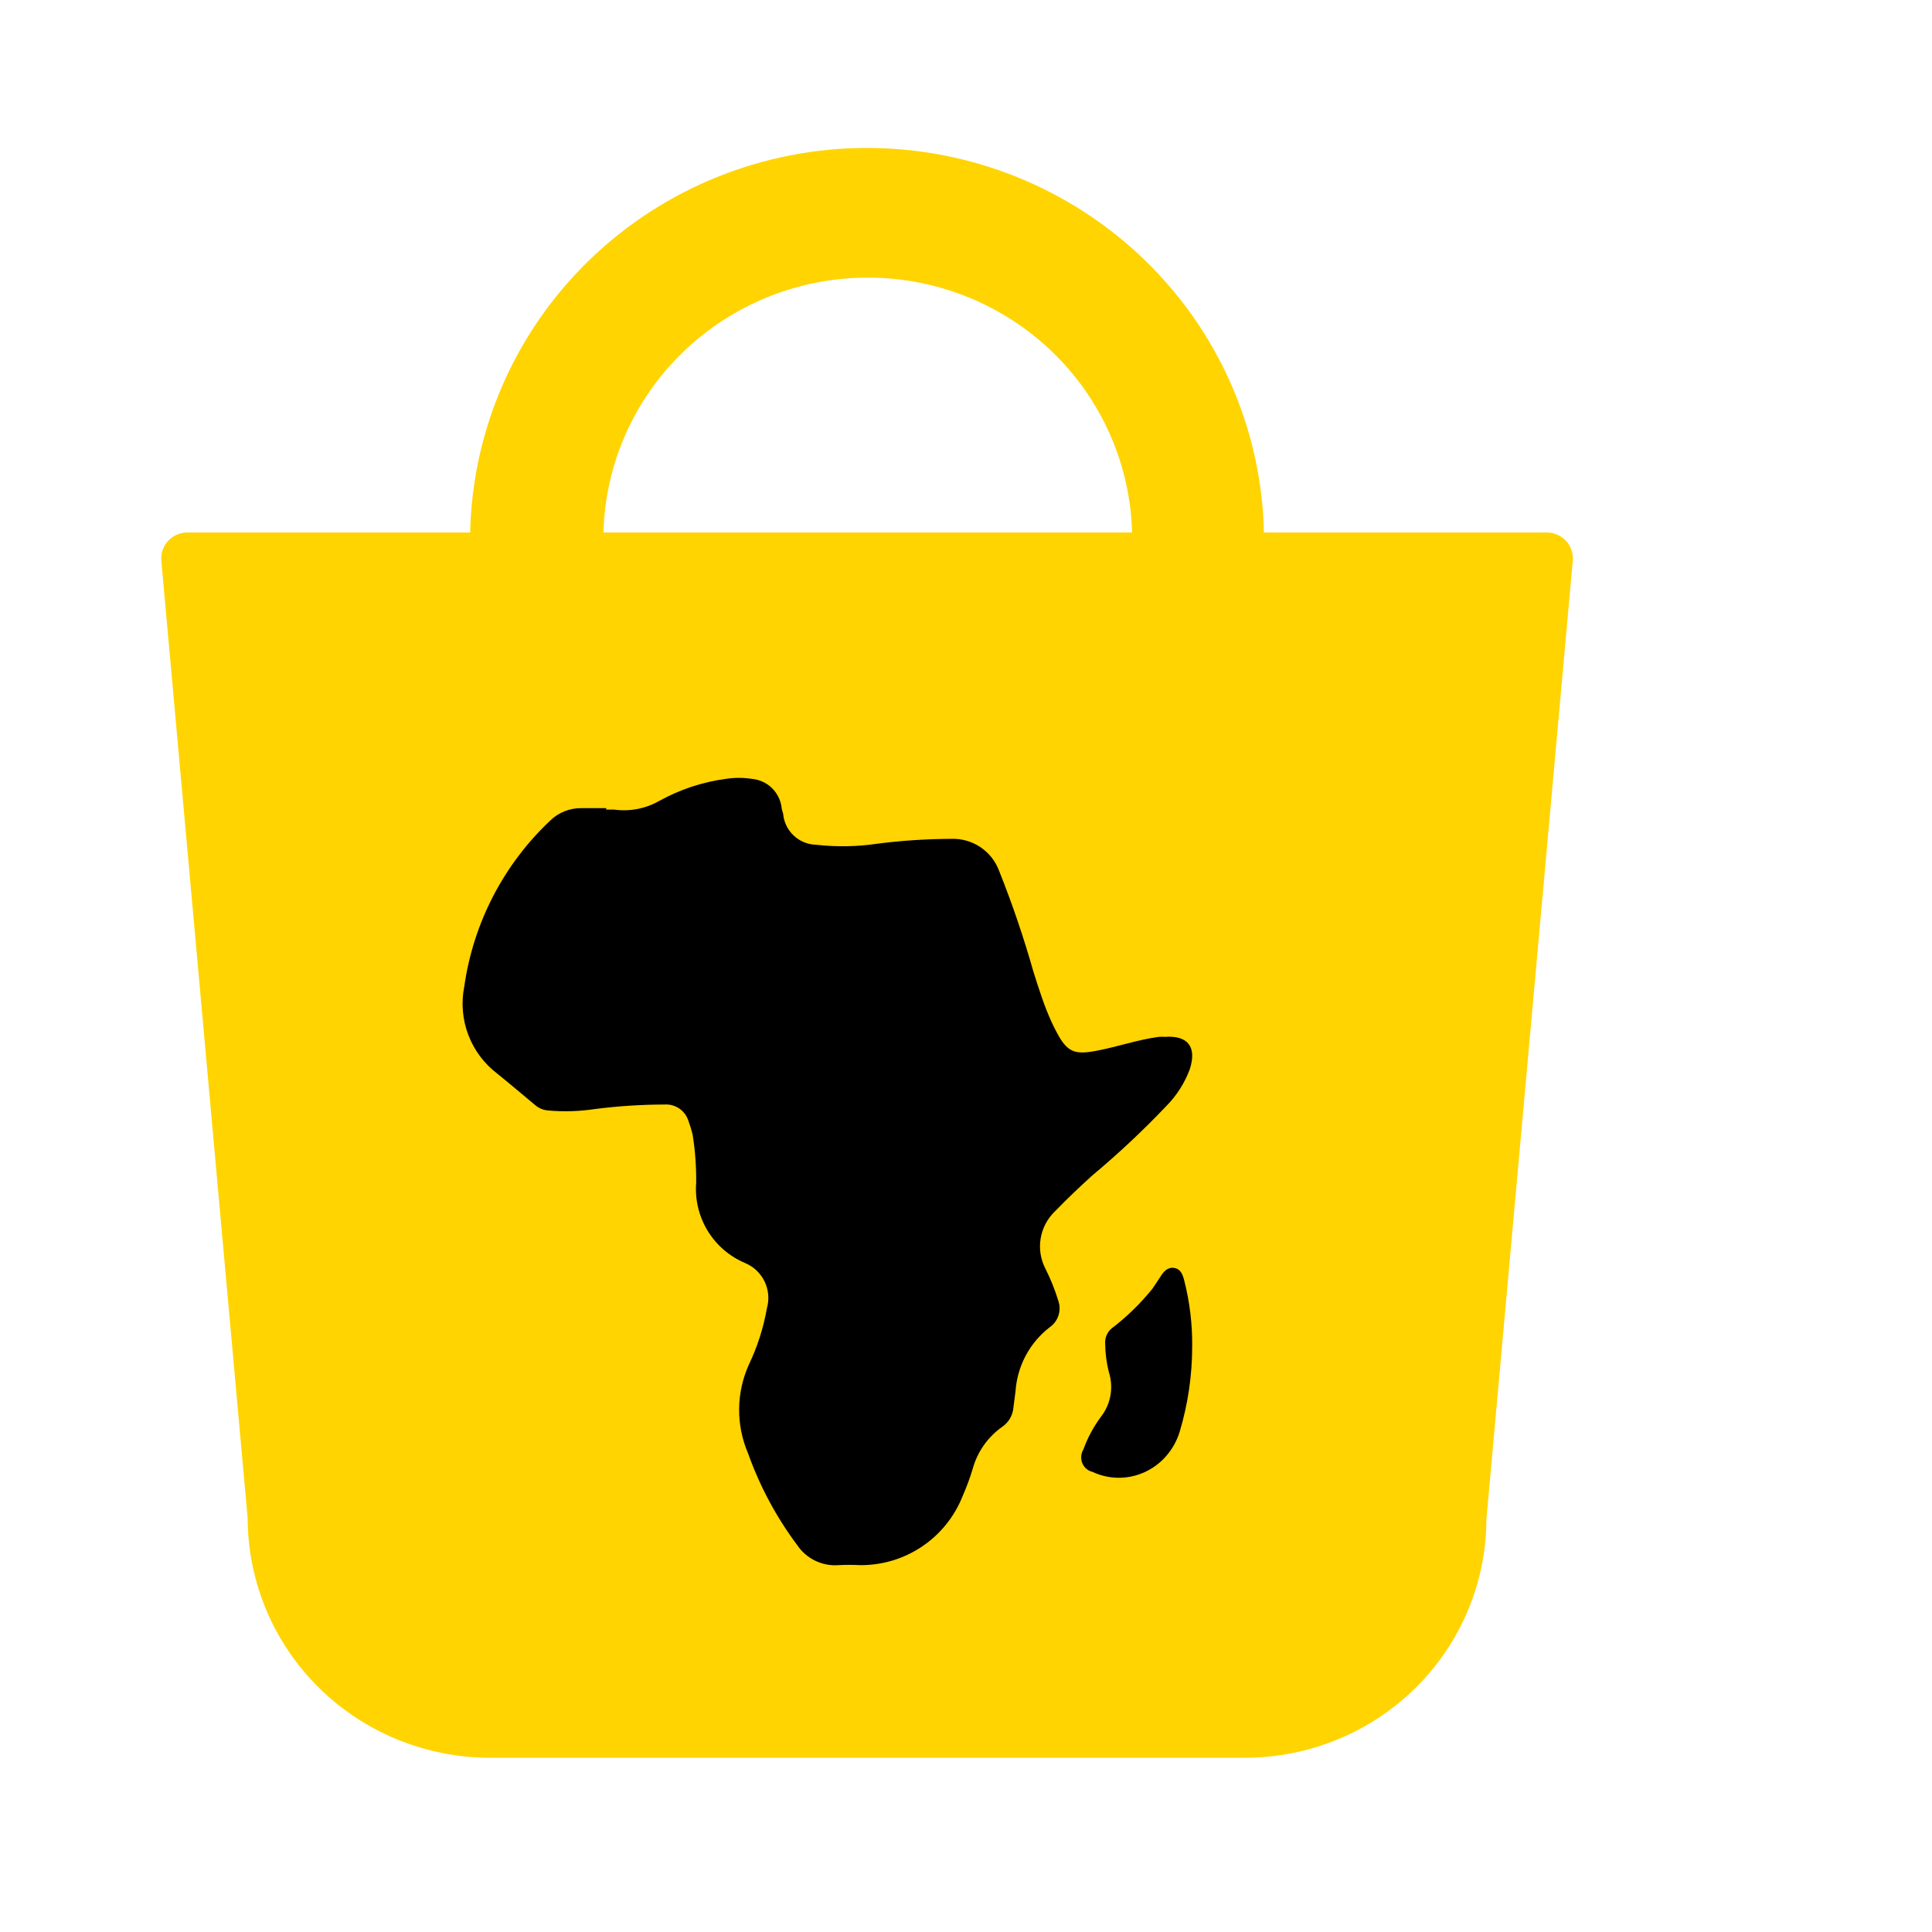
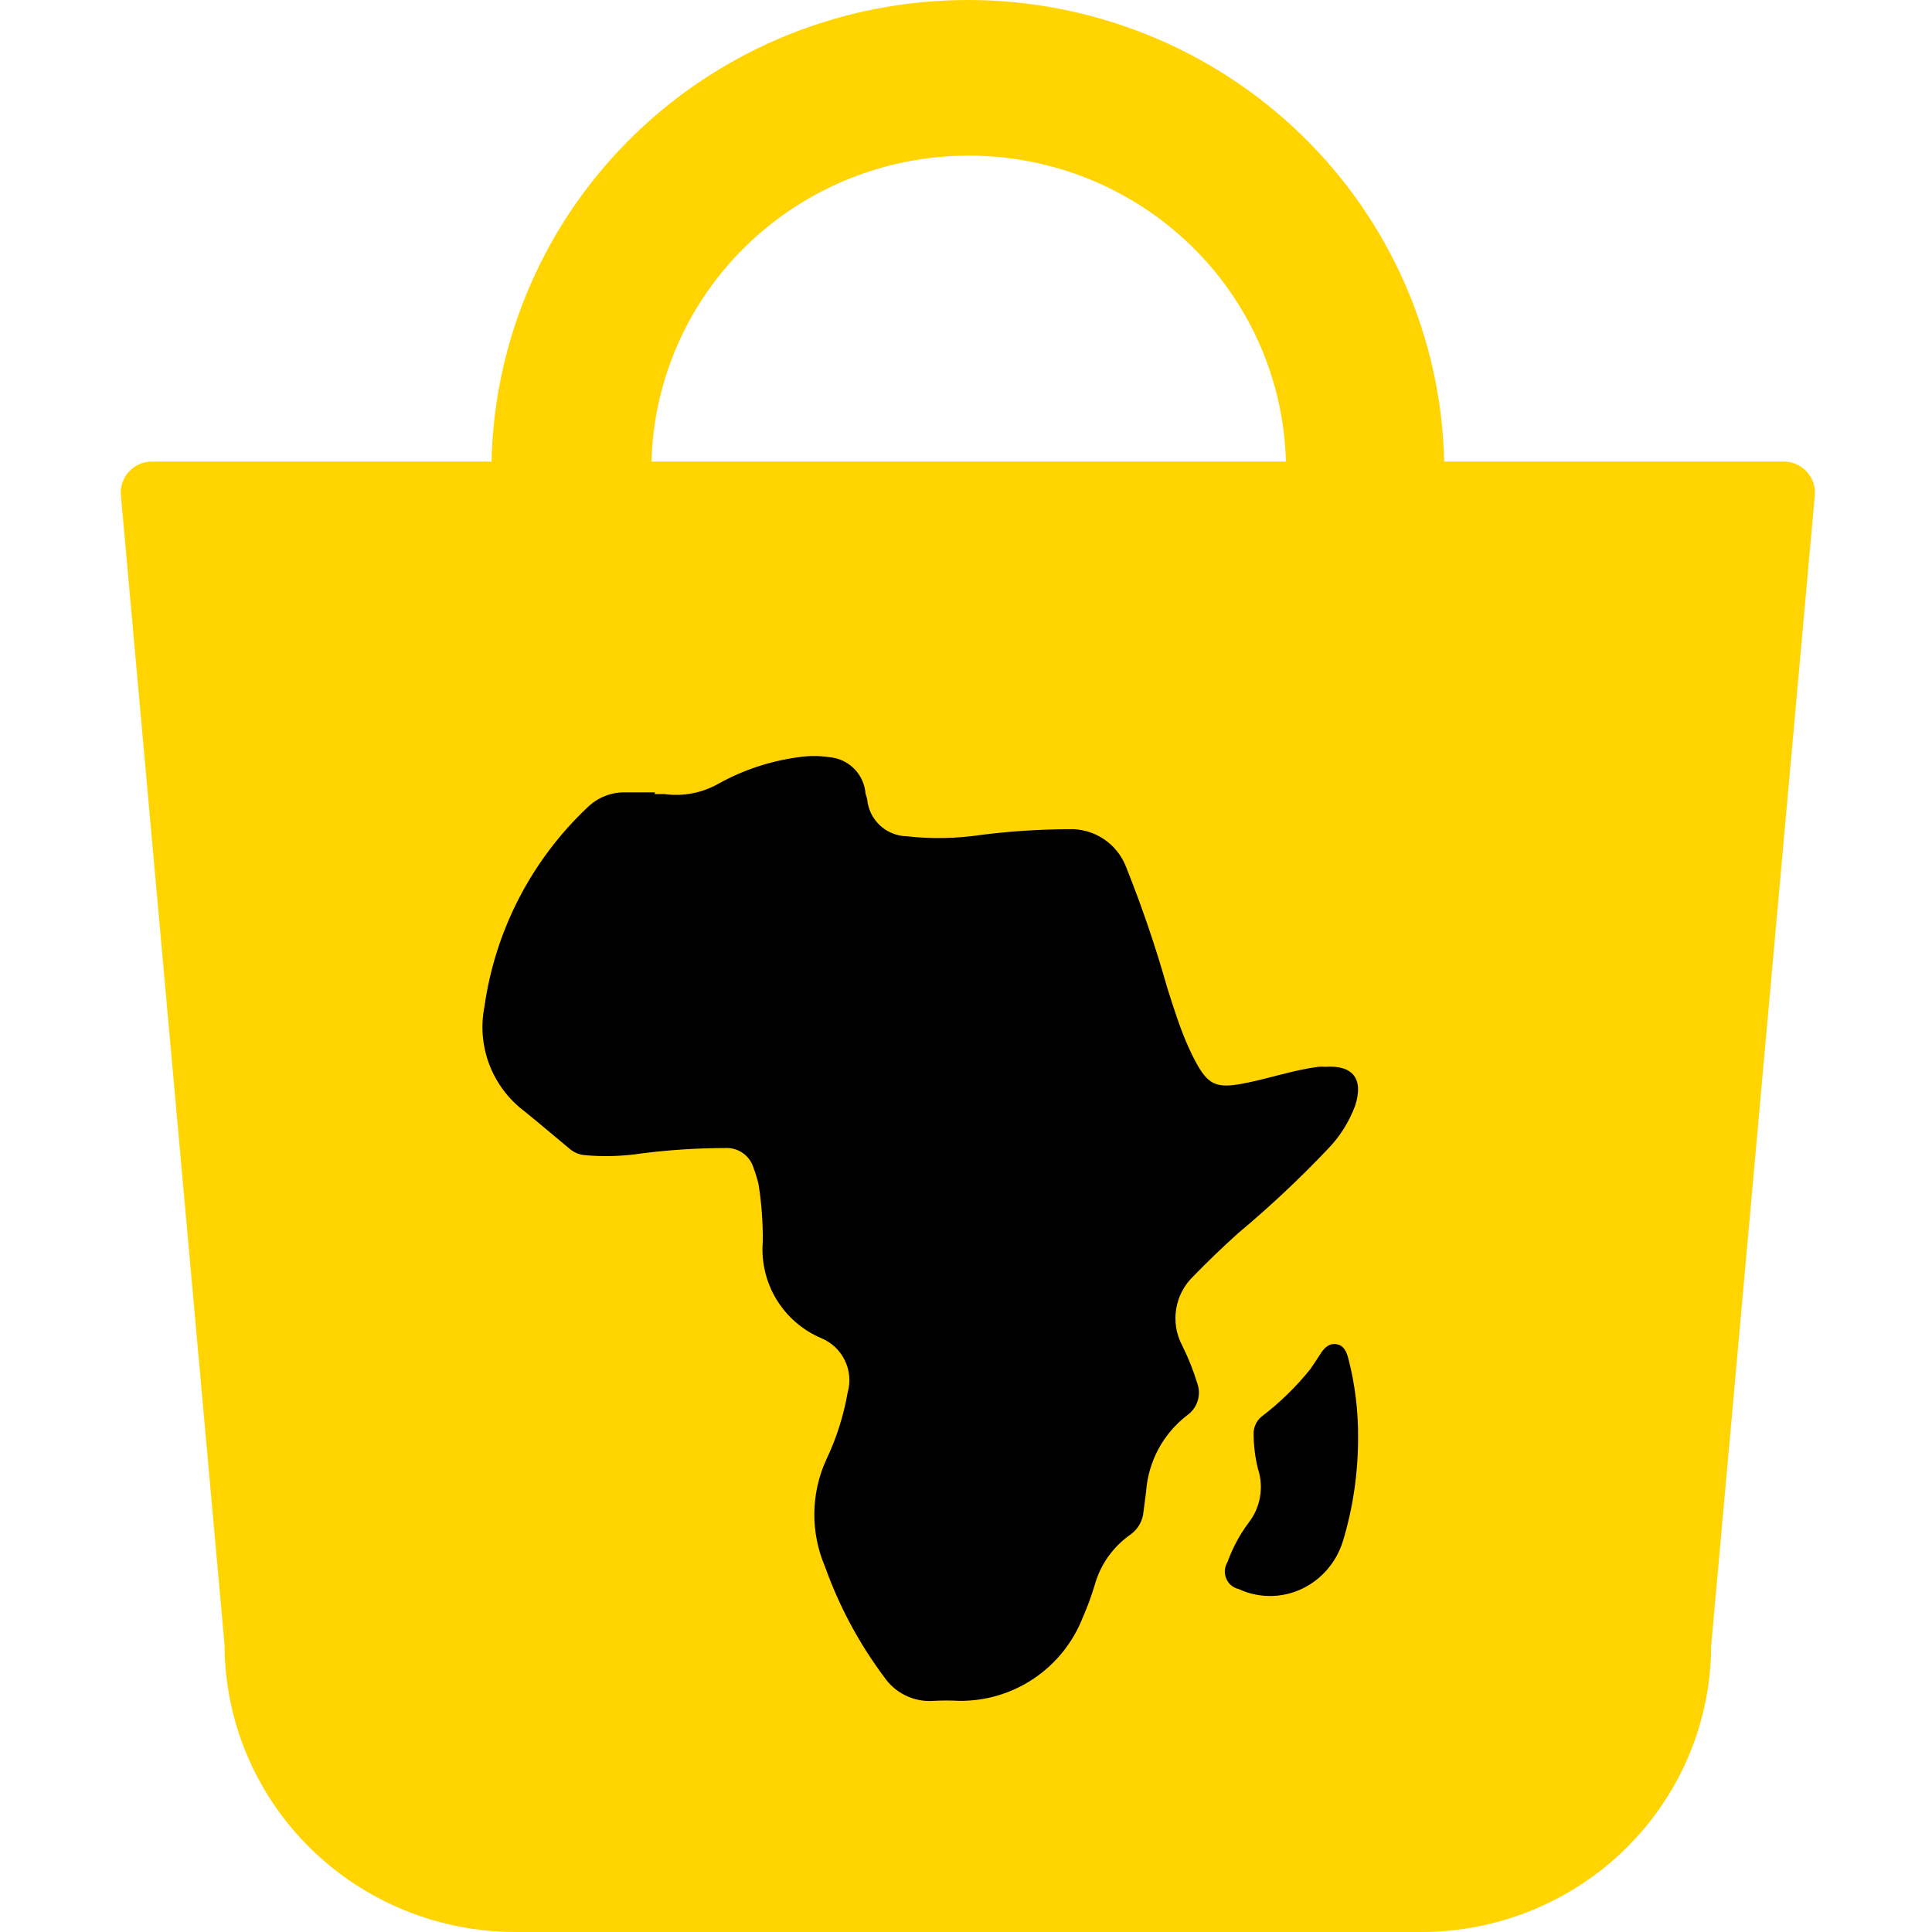
- <svg xmlns="http://www.w3.org/2000/svg" width="128" height="128" viewBox="-11.78 -10.81 141.17 141.17" fill="none">
-   <path d="M101.284 28.1H80.574C80.414 20.593 77.288 13.447 71.867 8.195C66.446 2.942 59.161 0 51.575 0C43.988 0 36.703 2.942 31.282 8.195C25.861 13.447 22.735 20.593 22.575 28.1H1.917C1.651 28.099 1.387 28.153 1.142 28.259C0.898 28.365 0.679 28.52 0.499 28.715C0.319 28.91 0.183 29.14 0.098 29.391C0.014 29.641 -0.017 29.906 0.009 30.169L6.319 100.151C6.333 104.793 8.206 109.24 11.529 112.516C14.852 115.793 19.352 117.631 24.042 117.627H79.211C83.877 117.621 88.351 115.785 91.653 112.522C94.955 109.258 96.816 104.834 96.83 100.215L103.14 30.169C103.165 29.91 103.136 29.65 103.055 29.403C102.974 29.156 102.842 28.928 102.667 28.734C102.493 28.54 102.28 28.383 102.042 28.274C101.804 28.165 101.546 28.106 101.284 28.1ZM32.313 28.1C32.443 23.116 34.535 18.38 38.143 14.901C41.751 11.422 46.589 9.475 51.626 9.475C56.664 9.475 61.502 11.422 65.11 14.901C68.717 18.38 70.809 23.116 70.94 28.1H32.313Z" fill="#FFD400" />
-   <path d="M32.502 48.346C32.698 48.346 32.894 48.346 33.089 48.346C34.234 48.505 35.399 48.281 36.403 47.706C37.906 46.875 39.552 46.33 41.255 46.102C41.886 46.004 42.529 46.004 43.16 46.102C43.699 46.149 44.206 46.377 44.599 46.749C44.992 47.121 45.248 47.614 45.325 48.15C45.325 48.319 45.403 48.476 45.443 48.646C45.494 49.255 45.769 49.824 46.214 50.243C46.66 50.662 47.244 50.902 47.856 50.916C49.349 51.085 50.857 51.059 52.343 50.837C54.126 50.609 55.92 50.491 57.717 50.485C58.469 50.455 59.21 50.662 59.837 51.076C60.465 51.49 60.946 52.091 61.213 52.794C62.181 55.214 63.021 57.683 63.731 60.191C64.122 61.417 64.501 62.643 65.035 63.817C65.153 64.065 65.27 64.326 65.401 64.561C66.183 66.061 66.705 66.283 68.336 65.97C69.966 65.657 71.336 65.161 72.901 64.952C73.049 64.94 73.197 64.94 73.345 64.952C75.028 64.835 75.68 65.696 75.158 67.314C74.785 68.32 74.203 69.237 73.449 70.001C71.74 71.8 69.928 73.498 68.023 75.088C67.083 75.936 66.17 76.811 65.309 77.698C64.752 78.23 64.384 78.929 64.259 79.689C64.134 80.449 64.26 81.229 64.618 81.911C64.991 82.653 65.301 83.426 65.544 84.22C65.669 84.567 65.676 84.944 65.565 85.296C65.455 85.647 65.232 85.952 64.931 86.164C64.208 86.719 63.611 87.421 63.179 88.224C62.747 89.027 62.491 89.912 62.426 90.821L62.27 92.034C62.248 92.311 62.165 92.58 62.028 92.821C61.89 93.062 61.701 93.27 61.474 93.43C60.412 94.172 59.642 95.261 59.296 96.509C59.093 97.184 58.849 97.847 58.565 98.492C57.972 100 56.935 101.291 55.59 102.195C54.246 103.1 52.658 103.573 51.039 103.553C50.526 103.527 50.012 103.527 49.499 103.553C48.911 103.599 48.321 103.488 47.789 103.231C47.257 102.975 46.803 102.582 46.473 102.092C44.95 100.053 43.74 97.798 42.886 95.4C42.441 94.368 42.217 93.255 42.228 92.132C42.239 91.008 42.486 89.9 42.951 88.877C43.568 87.582 44.007 86.208 44.255 84.794C44.444 84.138 44.383 83.435 44.085 82.821C43.786 82.207 43.271 81.725 42.638 81.468C41.506 80.985 40.554 80.158 39.917 79.105C39.281 78.051 38.991 76.824 39.09 75.597C39.101 74.422 39.014 73.249 38.829 72.088C38.749 71.756 38.648 71.43 38.529 71.11C38.418 70.74 38.184 70.418 37.867 70.198C37.549 69.978 37.166 69.871 36.781 69.897C35.089 69.9 33.398 70.009 31.72 70.223C30.559 70.401 29.38 70.436 28.211 70.327C27.889 70.289 27.585 70.158 27.337 69.949C26.41 69.179 25.51 68.409 24.571 67.653C23.608 66.925 22.869 65.941 22.44 64.812C22.011 63.684 21.908 62.457 22.145 61.273C22.801 56.639 25.013 52.365 28.419 49.154C28.725 48.854 29.089 48.619 29.488 48.462C29.886 48.305 30.313 48.23 30.741 48.241H32.528L32.502 48.346Z" fill="black" />
-   <path d="M75.332 87.585C75.331 89.701 75.02 91.805 74.412 93.826C74.211 94.473 73.88 95.069 73.44 95.574C73.001 96.079 72.462 96.483 71.86 96.758C71.258 97.033 70.607 97.173 69.949 97.17C69.291 97.166 68.641 97.019 68.042 96.737C67.877 96.699 67.724 96.621 67.595 96.509C67.466 96.397 67.365 96.254 67.3 96.093C67.236 95.932 67.21 95.758 67.225 95.585C67.239 95.411 67.294 95.244 67.384 95.097C67.694 94.242 68.125 93.44 68.663 92.716C69.02 92.262 69.26 91.722 69.361 91.146C69.461 90.57 69.418 89.977 69.237 89.423C69.07 88.749 68.982 88.058 68.974 87.363C68.961 87.151 68.997 86.94 69.081 86.747C69.164 86.553 69.291 86.384 69.452 86.252C70.554 85.413 71.553 84.44 72.428 83.354C72.631 83.045 72.834 82.762 73.026 82.453C73.217 82.145 73.516 81.762 74.006 81.837C74.496 81.91 74.639 82.33 74.747 82.737C75.153 84.318 75.35 85.949 75.332 87.585Z" fill="black" />
+ <svg xmlns="http://www.w3.org/2000/svg" width="48" height="48" viewBox="0 0 48 48" fill="none">
+   <path d="M44.331 11.467H35.88C35.814 8.403 34.539 5.487 32.327 3.344C30.114 1.2 27.142 0 24.046 0C20.95 0 17.977 1.2 15.765 3.344C13.553 5.487 12.278 8.403 12.212 11.467H3.782C3.674 11.466 3.566 11.488 3.466 11.532C3.366 11.575 3.277 11.638 3.204 11.718C3.13 11.797 3.075 11.891 3.04 11.993C3.006 12.096 2.993 12.204 3.004 12.311L5.579 40.868C5.584 42.763 6.349 44.577 7.705 45.914C9.06 47.251 10.897 48.001 12.811 48H35.323C37.228 47.997 39.053 47.248 40.401 45.916C41.748 44.585 42.508 42.779 42.513 40.895L45.088 12.311C45.099 12.206 45.087 12.099 45.053 11.998C45.02 11.898 44.966 11.805 44.895 11.726C44.824 11.646 44.737 11.582 44.64 11.538C44.543 11.493 44.438 11.469 44.331 11.467ZM16.186 11.467C16.239 9.433 17.093 7.5 18.565 6.081C20.037 4.661 22.012 3.866 24.067 3.866C26.123 3.866 28.097 4.661 29.569 6.081C31.041 7.5 31.895 9.433 31.948 11.467H16.186Z" fill="#FFD400" />
+   <path d="M16.263 19.728C16.343 19.728 16.423 19.728 16.503 19.728C16.97 19.794 17.445 19.702 17.855 19.468C18.468 19.128 19.14 18.906 19.835 18.813C20.092 18.773 20.355 18.773 20.612 18.813C20.832 18.832 21.039 18.925 21.199 19.077C21.36 19.229 21.464 19.43 21.496 19.648C21.496 19.718 21.528 19.782 21.544 19.851C21.564 20.099 21.677 20.332 21.858 20.503C22.04 20.674 22.279 20.771 22.528 20.777C23.137 20.846 23.753 20.835 24.36 20.745C25.087 20.652 25.819 20.604 26.553 20.601C26.859 20.589 27.162 20.674 27.418 20.843C27.674 21.012 27.87 21.257 27.979 21.544C28.374 22.531 28.717 23.539 29.006 24.562C29.166 25.062 29.321 25.563 29.539 26.042C29.587 26.143 29.635 26.25 29.688 26.345C30.007 26.957 30.22 27.048 30.886 26.92C31.551 26.792 32.11 26.59 32.749 26.505C32.809 26.5 32.869 26.5 32.93 26.505C33.616 26.457 33.882 26.808 33.669 27.468C33.517 27.879 33.28 28.253 32.972 28.565C32.275 29.299 31.535 29.992 30.758 30.641C30.375 30.987 30.002 31.344 29.651 31.706C29.423 31.923 29.273 32.208 29.222 32.519C29.171 32.829 29.223 33.147 29.369 33.425C29.521 33.728 29.647 34.043 29.746 34.368C29.797 34.509 29.8 34.663 29.755 34.806C29.71 34.95 29.619 35.074 29.496 35.161C29.201 35.387 28.957 35.674 28.781 36.001C28.605 36.329 28.5 36.69 28.474 37.061L28.41 37.556C28.401 37.669 28.368 37.779 28.311 37.877C28.255 37.976 28.178 38.061 28.086 38.126C27.652 38.429 27.338 38.873 27.197 39.382C27.114 39.658 27.015 39.928 26.899 40.191C26.657 40.807 26.233 41.334 25.685 41.703C25.136 42.072 24.488 42.265 23.827 42.257C23.618 42.246 23.408 42.246 23.199 42.257C22.959 42.276 22.718 42.23 22.501 42.125C22.284 42.021 22.099 41.86 21.964 41.661C21.342 40.829 20.849 39.908 20.5 38.93C20.319 38.509 20.227 38.054 20.232 37.596C20.236 37.138 20.337 36.685 20.527 36.268C20.779 35.739 20.958 35.179 21.059 34.602C21.136 34.334 21.111 34.047 20.989 33.797C20.868 33.546 20.657 33.349 20.399 33.244C19.937 33.047 19.549 32.71 19.289 32.28C19.029 31.85 18.911 31.35 18.951 30.849C18.956 30.369 18.92 29.89 18.845 29.417C18.812 29.281 18.771 29.148 18.722 29.018C18.677 28.867 18.582 28.735 18.452 28.645C18.323 28.556 18.166 28.512 18.009 28.523C17.319 28.524 16.629 28.569 15.944 28.656C15.47 28.728 14.989 28.743 14.512 28.698C14.38 28.683 14.256 28.629 14.155 28.544C13.777 28.23 13.41 27.916 13.027 27.607C12.633 27.31 12.332 26.908 12.157 26.448C11.982 25.987 11.94 25.487 12.037 25.004C12.304 23.113 13.207 21.369 14.597 20.058C14.722 19.936 14.87 19.84 15.033 19.776C15.196 19.712 15.37 19.681 15.544 19.686H16.274L16.263 19.728Z" fill="black" />
+   <path d="M33.741 35.741C33.74 36.605 33.614 37.463 33.365 38.288C33.283 38.552 33.148 38.795 32.969 39.001C32.789 39.208 32.569 39.372 32.324 39.484C32.078 39.597 31.812 39.654 31.544 39.652C31.275 39.651 31.01 39.591 30.766 39.476C30.699 39.461 30.636 39.428 30.583 39.383C30.531 39.337 30.489 39.279 30.463 39.213C30.437 39.148 30.426 39.076 30.432 39.006C30.438 38.935 30.461 38.867 30.497 38.807C30.624 38.458 30.799 38.13 31.019 37.835C31.165 37.65 31.263 37.429 31.304 37.194C31.345 36.959 31.328 36.717 31.253 36.491C31.185 36.216 31.149 35.934 31.146 35.651C31.141 35.564 31.156 35.478 31.19 35.399C31.224 35.32 31.276 35.251 31.341 35.197C31.791 34.855 32.199 34.458 32.556 34.014C32.639 33.889 32.721 33.773 32.8 33.647C32.877 33.521 32.999 33.365 33.199 33.395C33.399 33.426 33.458 33.597 33.502 33.763C33.668 34.408 33.748 35.074 33.741 35.741Z" fill="black" />
</svg>
